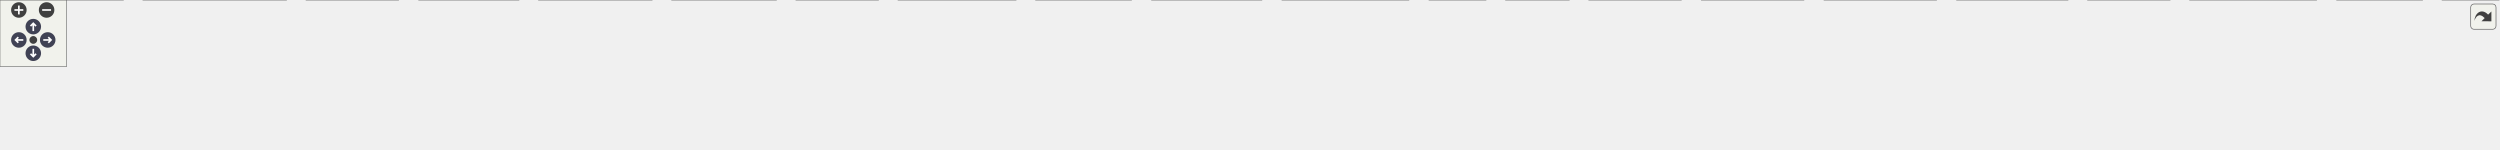
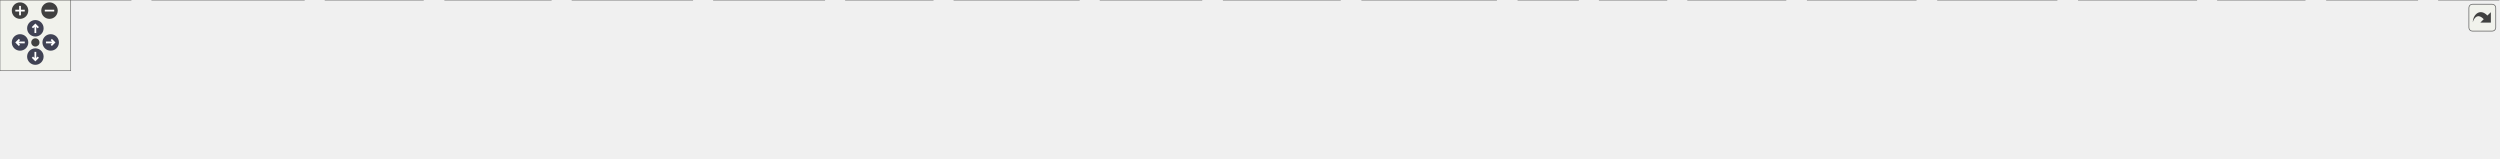
<svg xmlns="http://www.w3.org/2000/svg" xmlns:xlink="http://www.w3.org/1999/xlink" id="main" version="1.1" xml:space="preserve">
  <style type="text/css">
.node, .edge {opacity: 0.7;}
.node.selected, .edge.selected {opacity: 1;}
.edge:hover path { stroke: red; }
.edge:hover polygon { stroke: red; fill: red; }
</style>
  <defs>
    <circle id="rim" cx="0" cy="0" r="7" />
    <circle id="rim2" cx="0" cy="0" r="3.5" />
    <g id="zoomPlus">
      <use xlink:href="#rim" fill="#404040">
        <set attributeName="fill" to="#808080" begin="zoomplus.mouseover" end="zoomplus.mouseout" />
      </use>
      <path d="M-4,0h8M0,-4v8" fill="none" stroke="white" stroke-width="1.5" pointer-events="none" />
    </g>
    <g id="zoomMin">
      <use xlink:href="#rim" fill="#404040">
        <set attributeName="fill" to="#808080" begin="zoomminus.mouseover" end="zoomminus.mouseout" />
      </use>
      <path d="M-4,0h8" fill="none" stroke="white" stroke-width="1.5" pointer-events="none" />
    </g>
    <g id="arrowUp" transform="translate(30 24)">
      <use xlink:href="#rim" />
      <path pointer-events="none" fill="none" stroke="white" stroke-width="1.5" d="M0,-3.0v7 M-2.5,-0.5L0,-3.0L2.5,-0.5" />
    </g>
    <g id="arrowRight" transform="rotate(90) translate(36 -43)">
      <use xlink:href="#rim" />
      <path pointer-events="none" fill="none" stroke="white" stroke-width="1.5" d="M0,-3.0v7 M-2.5,-0.5L0,-3.0L2.5,-0.5" />
    </g>
    <g id="arrowDown" transform="rotate(180) translate(-30 -48)">
      <use xlink:href="#rim" />
      <path pointer-events="none" fill="none" stroke="white" stroke-width="1.5" d="M0,-3.0v7 M-2.5,-0.5L0,-3.0L2.5,-0.5" />
    </g>
    <g id="arrowLeft" transform="rotate(270) translate(-36 17)">
      <use xlink:href="#rim" />
      <path pointer-events="none" fill="none" stroke="white" stroke-width="1.5" d="M0,-3.0v7 M-2.5,-0.5L0,-3.0L2.5,-0.5" />
    </g>
    <g id="resetDef">
      <use xlink:href="#rim2" fill="#404040">
        <set attributeName="fill" to="#808080" begin="reset.mouseover" end="reset.mouseout" />
      </use>
    </g>
  </defs>
  <svg id="graph" class="graph">
    <g id="viewport">
      <g id="Node000001" class="node">
        <g id="a_Node000001">
          <a xlink:title="Zero-overhead utility functions and RAII cleanup helpers.">
-             <polygon fill="#999999" stroke="#666666" points="1255,-74 1170,-74 1170,-55 1255,-55 1255,-74" />
-             <text text-anchor="middle" x="1212.5" y="-62" font-family="Helvetica,sans-Serif" font-size="10.00">include/utils.h</text>
+             <polygon fill="#999999" stroke="#666666" points="1192,-74 1107,-74 1107,-55 1192,-55 1192,-74" />
+             <text text-anchor="middle" x="1149.5" y="-62" font-family="Helvetica,sans-Serif" font-size="10.00">include/utils.h</text>
          </a>
        </g>
      </g>
      <g id="Node000002" class="node">
        <g id="a_Node000002">
          <a xlink:href="action__notifier_8c.html" target="_top" xlink:title=" ">
            <polygon fill="white" stroke="#666666" points="111,-19 0,-19 0,0 111,0 111,-19" />
            <text text-anchor="middle" x="55.5" y="-7" font-family="Helvetica,sans-Serif" font-size="10.00">src/action_notifier.c</text>
          </a>
        </g>
      </g>
      <g id="edge1_Node000001_Node000002" class="edge">
        <g id="a_edge1_Node000001_Node000002">
          <a xlink:title=" ">
-             <path fill="none" stroke="#63b8ff" d="M1159.57,-63.06C1001.37,-61.37 518.31,-53.53 119.5,-19 116.82,-18.77 114.08,-18.5 111.31,-18.22" />
-             <polygon fill="#63b8ff" stroke="#63b8ff" points="1159.92,-66.56 1169.96,-63.16 1159.99,-59.56 1159.92,-66.56" />
+             <path fill="none" stroke="#63b8ff" d="M1096.28,-62.87C943.83,-60.7 492.55,-51.77 119.5,-19 116.82,-18.76 114.08,-18.5 111.32,-18.21" />
+             <polygon fill="#63b8ff" stroke="#63b8ff" points="1096.68,-66.37 1106.73,-63.01 1096.78,-59.37 1096.68,-66.37" />
          </a>
        </g>
      </g>
      <g id="Node000003" class="node">
        <g id="a_Node000003">
          <a xlink:href="adaptive__sampler_8c.html" target="_top" xlink:title=" ">
            <polygon fill="white" stroke="#666666" points="258,-19 129,-19 129,0 258,0 258,-19" />
            <text text-anchor="middle" x="193.5" y="-7" font-family="Helvetica,sans-Serif" font-size="10.00">src/adaptive_sampler.c</text>
          </a>
        </g>
      </g>
      <g id="edge2_Node000001_Node000003" class="edge">
        <g id="a_edge2_Node000001_Node000003">
          <a xlink:title=" ">
-             <path fill="none" stroke="#63b8ff" d="M1159.22,-62.28C1015.14,-58.7 605.83,-46.7 266.5,-19 263.83,-18.78 261.11,-18.54 258.36,-18.29" />
-             <polygon fill="#63b8ff" stroke="#63b8ff" points="1159.45,-65.79 1169.53,-62.53 1159.62,-58.79 1159.45,-65.79" />
+             <path fill="none" stroke="#63b8ff" d="M1096.47,-62.04C959.13,-58 580.68,-45.18 266.5,-19 263.83,-18.78 261.11,-18.53 258.36,-18.28" />
+             <polygon fill="#63b8ff" stroke="#63b8ff" points="1096.61,-65.55 1106.7,-62.34 1096.81,-58.55 1096.61,-65.55" />
          </a>
        </g>
      </g>
      <g id="Node000004" class="node">
        <g id="a_Node000004">
          <a xlink:href="app__env_8c.html" target="_top" xlink:title=" ">
            <polygon fill="white" stroke="#666666" points="359,-19 276,-19 276,0 359,0 359,-19" />
            <text text-anchor="middle" x="317.5" y="-7" font-family="Helvetica,sans-Serif" font-size="10.00">src/app_env.c</text>
          </a>
        </g>
      </g>
      <g id="edge3_Node000001_Node000004" class="edge">
        <g id="a_edge3_Node000001_Node000004">
          <a xlink:title=" ">
-             <path fill="none" stroke="#63b8ff" d="M1159.44,-62.77C1026.1,-60.5 666.38,-51.57 368.5,-19 365.47,-18.67 362.34,-18.27 359.2,-17.84" />
-             <polygon fill="#63b8ff" stroke="#63b8ff" points="1159.71,-66.28 1169.77,-62.94 1159.83,-59.28 1159.71,-66.28" />
+             <path fill="none" stroke="#63b8ff" d="M1096.43,-62.46C970.01,-59.54 641.24,-49.41 368.5,-19 365.47,-18.66 362.34,-18.26 359.2,-17.83" />
+             <polygon fill="#63b8ff" stroke="#63b8ff" points="1096.53,-65.96 1106.61,-62.69 1096.69,-58.96 1096.53,-65.96" />
          </a>
        </g>
      </g>
      <g id="Node000005" class="node">
        <g id="a_Node000005">
          <a xlink:href="app__input_8c.html" target="_top" xlink:title=" ">
            <polygon fill="white" stroke="#666666" points="467.5,-19 377.5,-19 377.5,0 467.5,0 467.5,-19" />
            <text text-anchor="middle" x="422.5" y="-7" font-family="Helvetica,sans-Serif" font-size="10.00">src/app_input.c</text>
          </a>
        </g>
      </g>
      <g id="edge4_Node000001_Node000005" class="edge">
        <g id="a_edge4_Node000001_Node000005">
          <a xlink:title=" ">
-             <path fill="none" stroke="#63b8ff" d="M1159.53,-62.04C1038.32,-58.31 731.54,-46.72 476.5,-19 473.58,-18.68 470.57,-18.32 467.54,-17.92" />
-             <polygon fill="#63b8ff" stroke="#63b8ff" points="1159.55,-65.54 1169.65,-62.34 1159.76,-58.54 1159.55,-65.54" />
+             <path fill="none" stroke="#63b8ff" d="M1096.7,-61.63C983.01,-57.24 706.72,-44.68 476.5,-19 473.58,-18.67 470.57,-18.3 467.54,-17.9" />
+             <polygon fill="#63b8ff" stroke="#63b8ff" points="1096.74,-65.13 1106.86,-62.02 1097,-58.14 1096.74,-65.13" />
          </a>
        </g>
      </g>
      <g id="Node000006" class="node">
        <g id="a_Node000006">
          <a xlink:href="app__metrics_8c.html" target="_top" xlink:title=" ">
            <polygon fill="white" stroke="#666666" points="587.5,-19 485.5,-19 485.5,0 587.5,0 587.5,-19" />
            <text text-anchor="middle" x="536.5" y="-7" font-family="Helvetica,sans-Serif" font-size="10.00">src/app_metrics.c</text>
          </a>
        </g>
      </g>
      <g id="edge5_Node000001_Node000006" class="edge">
        <g id="a_edge5_Node000001_Node000006">
          <a xlink:title=" ">
-             <path fill="none" stroke="#63b8ff" d="M1159.67,-60.91C1053.01,-55.4 804.41,-41.21 596.5,-19 593.57,-18.69 590.56,-18.34 587.53,-17.97" />
-             <polygon fill="#63b8ff" stroke="#63b8ff" points="1159.68,-64.41 1169.84,-61.43 1160.03,-57.42 1159.68,-64.41" />
+             <path fill="none" stroke="#63b8ff" d="M1096.75,-60.32C998.26,-54.15 779.8,-39.34 596.5,-19 593.57,-18.68 590.57,-18.32 587.54,-17.94" />
+             <polygon fill="#63b8ff" stroke="#63b8ff" points="1096.55,-63.81 1106.75,-60.94 1096.98,-56.83 1096.55,-63.81" />
          </a>
        </g>
      </g>
      <g id="Node000007" class="node">
        <g id="a_Node000007">
          <a xlink:href="app__scene_8c.html" target="_top" xlink:title=" ">
            <polygon fill="white" stroke="#666666" points="699.5,-19 605.5,-19 605.5,0 699.5,0 699.5,-19" />
            <text text-anchor="middle" x="652.5" y="-7" font-family="Helvetica,sans-Serif" font-size="10.00">src/app_scene.c</text>
          </a>
        </g>
      </g>
      <g id="edge6_Node000001_Node000007" class="edge">
        <g id="a_edge6_Node000001_Node000007">
          <a xlink:title=" ">
-             <path fill="none" stroke="#63b8ff" d="M1159.78,-59.94C1067.93,-53.48 872.68,-38.69 708.5,-19 705.57,-18.65 702.56,-18.26 699.52,-17.86" />
-             <polygon fill="#63b8ff" stroke="#63b8ff" points="1159.71,-63.44 1169.93,-60.64 1160.19,-56.46 1159.71,-63.44" />
+             <path fill="none" stroke="#63b8ff" d="M1096.68,-59.03C1013.83,-51.83 848.34,-36.66 708.5,-19 705.57,-18.63 702.56,-18.23 699.53,-17.81" />
+             <polygon fill="#63b8ff" stroke="#63b8ff" points="1096.58,-62.54 1106.85,-59.91 1097.19,-55.56 1096.58,-62.54" />
          </a>
        </g>
      </g>
      <g id="Node000008" class="node">
        <g id="a_Node000008">
          <a xlink:href="app__ui_8c.html" target="_top" xlink:title=" ">
            <polygon fill="white" stroke="#666666" points="791.5,-19 717.5,-19 717.5,0 791.5,0 791.5,-19" />
            <text text-anchor="middle" x="754.5" y="-7" font-family="Helvetica,sans-Serif" font-size="10.00">src/app_ui.c</text>
          </a>
        </g>
      </g>
      <g id="edge7_Node000001_Node000008" class="edge">
        <g id="a_edge7_Node000001_Node000008">
          <a xlink:title=" ">
-             <path fill="none" stroke="#63b8ff" d="M1159.84,-59.09C1081.35,-52.22 929.09,-37.8 800.5,-19 797.61,-18.58 794.62,-18.11 791.62,-17.61" />
-             <polygon fill="#63b8ff" stroke="#63b8ff" points="1159.69,-62.59 1169.96,-59.97 1160.3,-55.62 1159.69,-62.59" />
+             <path fill="none" stroke="#63b8ff" d="M1096.85,-57.72C1028.42,-49.98 905.26,-35.34 800.5,-19 797.61,-18.55 794.63,-18.06 791.63,-17.54" />
+             <polygon fill="#63b8ff" stroke="#63b8ff" points="1096.62,-61.21 1106.95,-58.85 1097.4,-54.26 1096.62,-61.21" />
          </a>
        </g>
      </g>
      <g id="Node000009" class="node">
        <g id="a_Node000009">
          <a xlink:href="async__loader_8c.html" target="_top" xlink:title=" ">
            <polygon fill="white" stroke="#666666" points="915.5,-19 809.5,-19 809.5,0 915.5,0 915.5,-19" />
            <text text-anchor="middle" x="862.5" y="-7" font-family="Helvetica,sans-Serif" font-size="10.00">src/async_loader.c</text>
          </a>
        </g>
      </g>
      <g id="edge8_Node000001_Node000009" class="edge">
        <g id="a_edge8_Node000001_Node000009">
          <a xlink:title=" ">
-             <path fill="none" stroke="#63b8ff" d="M1159.77,-55.51C1093.86,-45.53 981.7,-28.55 915.61,-18.54" />
-             <polygon fill="#63b8ff" stroke="#63b8ff" points="1159.52,-59.02 1169.93,-57.05 1160.57,-52.1 1159.52,-59.02" />
+             <path fill="none" stroke="#63b8ff" d="M1096.81,-53.77C1042.94,-43.82 960.11,-28.53 908.72,-19.04" />
+             <polygon fill="#63b8ff" stroke="#63b8ff" points="1096.37,-57.25 1106.84,-55.62 1097.64,-50.36 1096.37,-57.25" />
          </a>
        </g>
      </g>
      <g id="Node000010" class="node">
        <g id="a_Node000010">
          <a xlink:href="gl__debug_8c.html" target="_top" xlink:title=" ">
            <polygon fill="white" stroke="#666666" points="1019.5,-19 933.5,-19 933.5,0 1019.5,0 1019.5,-19" />
            <text text-anchor="middle" x="976.5" y="-7" font-family="Helvetica,sans-Serif" font-size="10.00">src/gl_debug.c</text>
          </a>
        </g>
      </g>
      <g id="edge9_Node000001_Node000010" class="edge">
        <g id="a_edge9_Node000001_Node000010">
          <a xlink:title=" ">
-             <path fill="none" stroke="#63b8ff" d="M1164.65,-52.75C1120.42,-42.82 1055.57,-28.26 1014.71,-19.08" />
-             <polygon fill="#63b8ff" stroke="#63b8ff" points="1164.06,-56.21 1174.58,-54.98 1165.59,-49.38 1164.06,-56.21" />
+             <path fill="none" stroke="#63b8ff" d="M1111.73,-51.93C1079.41,-42.03 1033.64,-28.01 1004.51,-19.08" />
+             <polygon fill="#63b8ff" stroke="#63b8ff" points="1111.12,-55.4 1121.7,-54.98 1113.17,-48.71 1111.12,-55.4" />
          </a>
        </g>
      </g>
      <g id="Node000011" class="node">
        <g id="a_Node000011">
          <a xlink:href="gpu__profiler_8c.html" target="_top" xlink:title=" ">
            <polygon fill="white" stroke="#666666" points="1137,-19 1038,-19 1038,0 1137,0 1137,-19" />
            <text text-anchor="middle" x="1087.5" y="-7" font-family="Helvetica,sans-Serif" font-size="10.00">src/gpu_profiler.c</text>
          </a>
        </g>
      </g>
      <g id="edge10_Node000001_Node000011" class="edge">
        <g id="a_edge10_Node000001_Node000011">
          <a xlink:title=" ">
-             <path fill="none" stroke="#63b8ff" d="M1183.09,-51.03C1159.97,-41.23 1128.37,-27.83 1107.95,-19.17" />
-             <polygon fill="#63b8ff" stroke="#63b8ff" points="1181.84,-54.3 1192.42,-54.98 1184.58,-47.86 1181.84,-54.3" />
+             <path fill="none" stroke="#63b8ff" d="M1131.75,-48.32C1120.69,-38.87 1106.87,-27.06 1097.64,-19.17" />
+             <polygon fill="#63b8ff" stroke="#63b8ff" points="1129.66,-51.15 1139.54,-54.98 1134.21,-45.83 1129.66,-51.15" />
          </a>
        </g>
      </g>
      <g id="Node000012" class="node">
        <g id="a_Node000012">
          <a xlink:href="gpu__profiler__ui_8c.html" target="_top" xlink:title=" ">
            <polygon fill="white" stroke="#666666" points="1269.5,-19 1155.5,-19 1155.5,0 1269.5,0 1269.5,-19" />
            <text text-anchor="middle" x="1212.5" y="-7" font-family="Helvetica,sans-Serif" font-size="10.00">src/gpu_profiler_ui.c</text>
          </a>
        </g>
      </g>
      <g id="edge11_Node000001_Node000012" class="edge">
        <g id="a_edge11_Node000001_Node000012">
          <a xlink:title=" ">
-             <path fill="none" stroke="#63b8ff" d="M1212.5,-44.66C1212.5,-35.93 1212.5,-25.99 1212.5,-19.09" />
-             <polygon fill="#63b8ff" stroke="#63b8ff" points="1209,-44.75 1212.5,-54.75 1216,-44.75 1209,-44.75" />
+             <path fill="none" stroke="#63b8ff" d="M1167.54,-48.32C1178.77,-38.87 1192.82,-27.06 1202.19,-19.17" />
+             <polygon fill="#63b8ff" stroke="#63b8ff" points="1165.02,-45.87 1159.62,-54.98 1169.53,-51.23 1165.02,-45.87" />
          </a>
        </g>
      </g>
      <g id="Node000013" class="node">
        <g id="a_Node000013">
          <a xlink:href="io_8c.html" target="_top" xlink:title=" ">
            <polygon fill="white" stroke="#666666" points="1339,-19 1288,-19 1288,0 1339,0 1339,-19" />
            <text text-anchor="middle" x="1313.5" y="-7" font-family="Helvetica,sans-Serif" font-size="10.00">src/io.c</text>
          </a>
        </g>
      </g>
      <g id="edge12_Node000001_Node000013" class="edge">
        <g id="a_edge12_Node000001_Node000013">
          <a xlink:title=" ">
-             <path fill="none" stroke="#63b8ff" d="M1237.78,-50.23C1256.3,-40.51 1280.92,-27.6 1296.98,-19.17" />
-             <polygon fill="#63b8ff" stroke="#63b8ff" points="1235.96,-47.24 1228.73,-54.98 1239.21,-53.44 1235.96,-47.24" />
+             <path fill="none" stroke="#63b8ff" d="M1185.4,-51.9C1216.33,-41.9 1260.21,-27.72 1287.76,-18.82" />
+             <polygon fill="#63b8ff" stroke="#63b8ff" points="1184.29,-48.58 1175.85,-54.98 1186.44,-55.24 1184.29,-48.58" />
          </a>
        </g>
      </g>
      <g id="Node000014" class="node">
        <g id="a_Node000014">
          <a xlink:href="log_8c.html" target="_top" xlink:title=" ">
            <polygon fill="white" stroke="#666666" points="1414,-19 1357,-19 1357,0 1414,0 1414,-19" />
            <text text-anchor="middle" x="1385.5" y="-7" font-family="Helvetica,sans-Serif" font-size="10.00">src/log.c</text>
          </a>
        </g>
      </g>
      <g id="edge13_Node000001_Node000014" class="edge">
        <g id="a_edge13_Node000001_Node000014">
          <a xlink:title=" ">
-             <path fill="none" stroke="#63b8ff" d="M1250.27,-51.93C1282.59,-42.03 1328.36,-28.01 1357.49,-19.08" />
-             <polygon fill="#63b8ff" stroke="#63b8ff" points="1248.83,-48.71 1240.3,-54.98 1250.88,-55.4 1248.83,-48.71" />
+             <path fill="none" stroke="#63b8ff" d="M1197.87,-52.77C1238.18,-43.8 1297.1,-30.65 1348.5,-19 1351.2,-18.39 1354.01,-17.75 1356.82,-17.11" />
+             <polygon fill="#63b8ff" stroke="#63b8ff" points="1197.04,-49.37 1188.04,-54.95 1198.56,-56.2 1197.04,-49.37" />
          </a>
        </g>
      </g>
      <g id="Node000015" class="node">
        <g id="a_Node000015">
          <a xlink:href="material_8c.html" target="_top" xlink:title=" ">
            <polygon fill="white" stroke="#666666" points="1515,-19 1432,-19 1432,0 1515,0 1515,-19" />
            <text text-anchor="middle" x="1473.5" y="-7" font-family="Helvetica,sans-Serif" font-size="10.00">src/material.c</text>
          </a>
        </g>
      </g>
      <g id="edge14_Node000001_Node000015" class="edge">
        <g id="a_edge14_Node000001_Node000015">
          <a xlink:title=" ">
-             <path fill="none" stroke="#63b8ff" d="M1264.53,-52.93C1313.61,-42.97 1386.24,-28.22 1431.67,-18.99" />
-             <polygon fill="#63b8ff" stroke="#63b8ff" points="1263.54,-49.56 1254.43,-54.98 1264.93,-56.42 1263.54,-49.56" />
+             <path fill="none" stroke="#63b8ff" d="M1202.13,-55.07C1257.3,-46.21 1346.52,-31.79 1423.5,-19 1426.19,-18.55 1428.97,-18.09 1431.76,-17.62" />
+             <polygon fill="#63b8ff" stroke="#63b8ff" points="1201.55,-51.62 1192.23,-56.66 1202.66,-58.53 1201.55,-51.62" />
          </a>
        </g>
      </g>
      <g id="Node000016" class="node">
        <g id="a_Node000016">
          <a xlink:href="perf__timer_8c.html" target="_top" xlink:title=" ">
            <polygon fill="white" stroke="#666666" points="1625.5,-19 1533.5,-19 1533.5,0 1625.5,0 1625.5,-19" />
            <text text-anchor="middle" x="1579.5" y="-7" font-family="Helvetica,sans-Serif" font-size="10.00">src/perf_timer.c</text>
          </a>
        </g>
      </g>
      <g id="edge15_Node000001_Node000016" class="edge">
        <g id="a_edge15_Node000001_Node000016">
          <a xlink:title=" ">
-             <path fill="none" stroke="#63b8ff" d="M1265.11,-56.19C1327.15,-47.52 1433.37,-32.54 1524.5,-19 1527.37,-18.57 1530.32,-18.13 1533.29,-17.68" />
-             <polygon fill="#63b8ff" stroke="#63b8ff" points="1264.59,-52.73 1255.17,-57.58 1265.55,-59.66 1264.59,-52.73" />
+             <path fill="none" stroke="#63b8ff" d="M1202.28,-57.83C1274.93,-49.89 1409.81,-34.66 1524.5,-19 1527.37,-18.61 1530.33,-18.19 1533.3,-17.76" />
+             <polygon fill="#63b8ff" stroke="#63b8ff" points="1201.58,-54.38 1192.02,-58.95 1202.34,-61.34 1201.58,-54.38" />
          </a>
        </g>
      </g>
      <g id="Node000017" class="node">
        <g id="a_Node000017">
          <a xlink:href="postprocess_8c.html" target="_top" xlink:title=" ">
            <polygon fill="white" stroke="#666666" points="1745,-19 1644,-19 1644,0 1745,0 1745,-19" />
            <text text-anchor="middle" x="1694.5" y="-7" font-family="Helvetica,sans-Serif" font-size="10.00">src/postprocess.c</text>
          </a>
        </g>
      </g>
      <g id="edge16_Node000001_Node000017" class="edge">
        <g id="a_edge16_Node000001_Node000017">
          <a xlink:title=" ">
-             <path fill="none" stroke="#63b8ff" d="M1265.39,-58.53C1345.39,-50.88 1501.9,-35.38 1634.5,-19 1637.53,-18.63 1640.64,-18.23 1643.78,-17.82" />
-             <polygon fill="#63b8ff" stroke="#63b8ff" points="1264.71,-55.08 1255.09,-59.52 1265.37,-62.05 1264.71,-55.08" />
+             <path fill="none" stroke="#63b8ff" d="M1202.19,-59.52C1291.35,-52.6 1477.57,-37.3 1634.5,-19 1637.53,-18.65 1640.64,-18.26 1643.78,-17.86" />
+             <polygon fill="#63b8ff" stroke="#63b8ff" points="1201.77,-56.04 1192.07,-60.3 1202.31,-63.02 1201.77,-56.04" />
          </a>
        </g>
      </g>
      <g id="Node000018" class="node">
        <g id="a_Node000018">
          <a xlink:href="render__utils_8c.html" target="_top" xlink:title=" ">
            <polygon fill="white" stroke="#666666" points="1863.5,-19 1763.5,-19 1763.5,0 1863.5,0 1863.5,-19" />
            <text text-anchor="middle" x="1813.5" y="-7" font-family="Helvetica,sans-Serif" font-size="10.00">src/render_utils.c</text>
          </a>
        </g>
      </g>
      <g id="edge17_Node000001_Node000018" class="edge">
        <g id="a_edge17_Node000001_Node000018">
          <a xlink:title=" ">
-             <path fill="none" stroke="#63b8ff" d="M1265.23,-60.25C1362.25,-54.02 1575.5,-39.22 1754.5,-19 1757.38,-18.67 1760.33,-18.32 1763.31,-17.94" />
-             <polygon fill="#63b8ff" stroke="#63b8ff" points="1264.86,-56.76 1255.1,-60.89 1265.3,-63.75 1264.86,-56.76" />
+             <path fill="none" stroke="#63b8ff" d="M1202.18,-60.86C1307.37,-55.32 1550.83,-41.13 1754.5,-19 1757.38,-18.69 1760.34,-18.34 1763.32,-17.97" />
+             <polygon fill="#63b8ff" stroke="#63b8ff" points="1201.94,-57.37 1192.14,-61.39 1202.3,-64.36 1201.94,-57.37" />
          </a>
        </g>
      </g>
      <g id="Node000019" class="node">
        <g id="a_Node000019">
          <a xlink:href="shader_8c.html" target="_top" xlink:title=" ">
            <polygon fill="white" stroke="#666666" points="1955.5,-19 1881.5,-19 1881.5,0 1955.5,0 1955.5,-19" />
            <text text-anchor="middle" x="1918.5" y="-7" font-family="Helvetica,sans-Serif" font-size="10.00">src/shader.c</text>
          </a>
        </g>
      </g>
      <g id="edge18_Node000001_Node000019" class="edge">
        <g id="a_edge18_Node000001_Node000019">
          <a xlink:title=" ">
-             <path fill="none" stroke="#63b8ff" d="M1265.16,-62.01C1377.26,-58.39 1647.64,-47.26 1872.5,-19 1875.4,-18.64 1878.4,-18.21 1881.4,-17.74" />
-             <polygon fill="#63b8ff" stroke="#63b8ff" points="1265.02,-58.52 1255.13,-62.33 1265.24,-65.51 1265.02,-58.52" />
+             <path fill="none" stroke="#63b8ff" d="M1202.38,-62.44C1322.1,-59.56 1622.9,-49.63 1872.5,-19 1875.4,-18.64 1878.4,-18.22 1881.4,-17.75" />
+             <polygon fill="#63b8ff" stroke="#63b8ff" points="1201.96,-58.95 1192.04,-62.68 1202.12,-65.95 1201.96,-58.95" />
          </a>
        </g>
      </g>
      <g id="Node000020" class="node">
        <g id="a_Node000020">
-           <a xlink:href="sphere__sorting_8c.html" target="_top" xlink:title=" ">
-             <polygon fill="white" stroke="#666666" points="2087.5,-19 1973.5,-19 1973.5,0 2087.5,0 2087.5,-19" />
-             <text text-anchor="middle" x="2030.5" y="-7" font-family="Helvetica,sans-Serif" font-size="10.00">src/sphere_sorting.c</text>
+           <a xlink:href="texture_8c.html" target="_top" xlink:title=" ">
+             <polygon fill="white" stroke="#666666" points="2051,-19 1974,-19 1974,0 2051,0 2051,-19" />
+             <text text-anchor="middle" x="2012.5" y="-7" font-family="Helvetica,sans-Serif" font-size="10.00">src/texture.c</text>
          </a>
        </g>
      </g>
      <g id="edge19_Node000001_Node000020" class="edge">
        <g id="a_edge19_Node000001_Node000020">
          <a xlink:title=" ">
-             <path fill="none" stroke="#63b8ff" d="M1265.67,-61.62C1388.78,-56.98 1702.91,-43.56 1964.5,-19 1967.38,-18.73 1970.32,-18.43 1973.29,-18.11" />
-             <polygon fill="#63b8ff" stroke="#63b8ff" points="1265.26,-58.13 1255.4,-62 1265.52,-65.12 1265.26,-58.13" />
+             <path fill="none" stroke="#63b8ff" d="M1202.15,-62.82C1332.04,-60.68 1678.05,-52.06 1964.5,-19 1967.53,-18.65 1970.65,-18.23 1973.79,-17.77" />
+             <polygon fill="#63b8ff" stroke="#63b8ff" points="1202.02,-59.33 1192.08,-62.98 1202.13,-66.32 1202.02,-59.33" />
          </a>
        </g>
      </g>
      <g id="Node000021" class="node">
        <g id="a_Node000021">
-           <a xlink:href="texture_8c.html" target="_top" xlink:title=" ">
-             <polygon fill="white" stroke="#666666" points="2183,-19 2106,-19 2106,0 2183,0 2183,-19" />
-             <text text-anchor="middle" x="2144.5" y="-7" font-family="Helvetica,sans-Serif" font-size="10.00">src/texture.c</text>
+           <a xlink:href="ui_8c.html" target="_top" xlink:title=" ">
+             <polygon fill="white" stroke="#666666" points="2120,-19 2069,-19 2069,0 2120,0 2120,-19" />
+             <text text-anchor="middle" x="2094.5" y="-7" font-family="Helvetica,sans-Serif" font-size="10.00">src/ui.c</text>
          </a>
        </g>
      </g>
      <g id="edge20_Node000001_Node000021" class="edge">
        <g id="a_edge20_Node000001_Node000021">
          <a xlink:title=" ">
-             <path fill="none" stroke="#63b8ff" d="M1265.7,-63.13C1403.44,-61.69 1782.88,-54.52 2096.5,-19 2099.53,-18.66 2102.65,-18.24 2105.79,-17.78" />
-             <polygon fill="#63b8ff" stroke="#63b8ff" points="1265.4,-59.64 1255.43,-63.24 1265.47,-66.64 1265.4,-59.64" />
-           </a>
-         </g>
-       </g>
-       <g id="Node000022" class="node">
-         <g id="a_Node000022">
-           <a xlink:href="ui_8c.html" target="_top" xlink:title=" ">
-             <polygon fill="white" stroke="#666666" points="2252,-19 2201,-19 2201,0 2252,0 2252,-19" />
-             <text text-anchor="middle" x="2226.5" y="-7" font-family="Helvetica,sans-Serif" font-size="10.00">src/ui.c</text>
-           </a>
-         </g>
-       </g>
-       <g id="edge21_Node000001_Node000022" class="edge">
-         <g id="a_edge21_Node000001_Node000022">
-           <a xlink:title=" ">
-             <path fill="none" stroke="#63b8ff" d="M1265.09,-62.5C1441.47,-58.91 2011.06,-45.53 2192.5,-19 2195.27,-18.6 2198.14,-18.06 2200.99,-17.46" />
-             <polygon fill="#63b8ff" stroke="#63b8ff" points="1264.95,-59 1255.03,-62.7 1265.09,-66 1264.95,-59" />
+             <path fill="none" stroke="#63b8ff" d="M1202.3,-62.28C1370.61,-58.19 1893.16,-43.76 2060.5,-19 2063.27,-18.59 2066.14,-18.05 2068.99,-17.45" />
+             <polygon fill="#63b8ff" stroke="#63b8ff" points="1202.12,-58.79 1192.2,-62.53 1202.29,-65.78 1202.12,-58.79" />
          </a>
        </g>
      </g>
    </g>
  </svg>
  <g id="navigator" transform="translate(0 0)" fill="#404254">
    <rect fill="#f2f5e9" fill-opacity="0.5" stroke="#606060" stroke-width=".5" x="0" y="0" width="60" height="60" />
    <use id="zoomplus" xlink:href="#zoomPlus" x="17" y="9" />
    <use id="zoomminus" xlink:href="#zoomMin" x="42" y="9" />
    <use id="reset" xlink:href="#resetDef" x="30" y="36" />
    <use id="arrowup" xlink:href="#arrowUp" x="0" y="0" />
    <use id="arrowright" xlink:href="#arrowRight" x="0" y="0" />
    <use id="arrowdown" xlink:href="#arrowDown" x="0" y="0" />
    <use id="arrowleft" xlink:href="#arrowLeft" x="0" y="0" />
  </g>
  <svg viewBox="0 0 15 15" width="100%" height="30px" preserveAspectRatio="xMaxYMin meet">
    <g id="arrow_out" transform="scale(0.3 0.3)">
      <a xlink:href="utils_8h__dep__incl_org.svg" target="_base">
        <rect id="button" ry="5" rx="5" y="6" x="6" height="38" width="38" fill="#f2f5e9" fill-opacity="0.5" stroke="#606060" stroke-width="1.0" />
        <path id="arrow" d="M 11.5,31.437 C 11.94,20.098 22.043,11.323 32.159,21.979 L 37.069,17.246 C 37.069,17.246 37.088,32 37.088,32 L 22.16,31.978 C 22.16,31.978 26.998,27.14 26.998,27.14 C 18.529,18.264 13.292,25.23 11.5,31.437 z" style="fill:#404040;" />
      </a>
    </g>
  </svg>
  <style type="text/css">

[data-mouse-over-selected='false'] { opacity: 0.7; }
[data-mouse-over-selected='true']  { opacity: 1.0; }

</style>
</svg>
